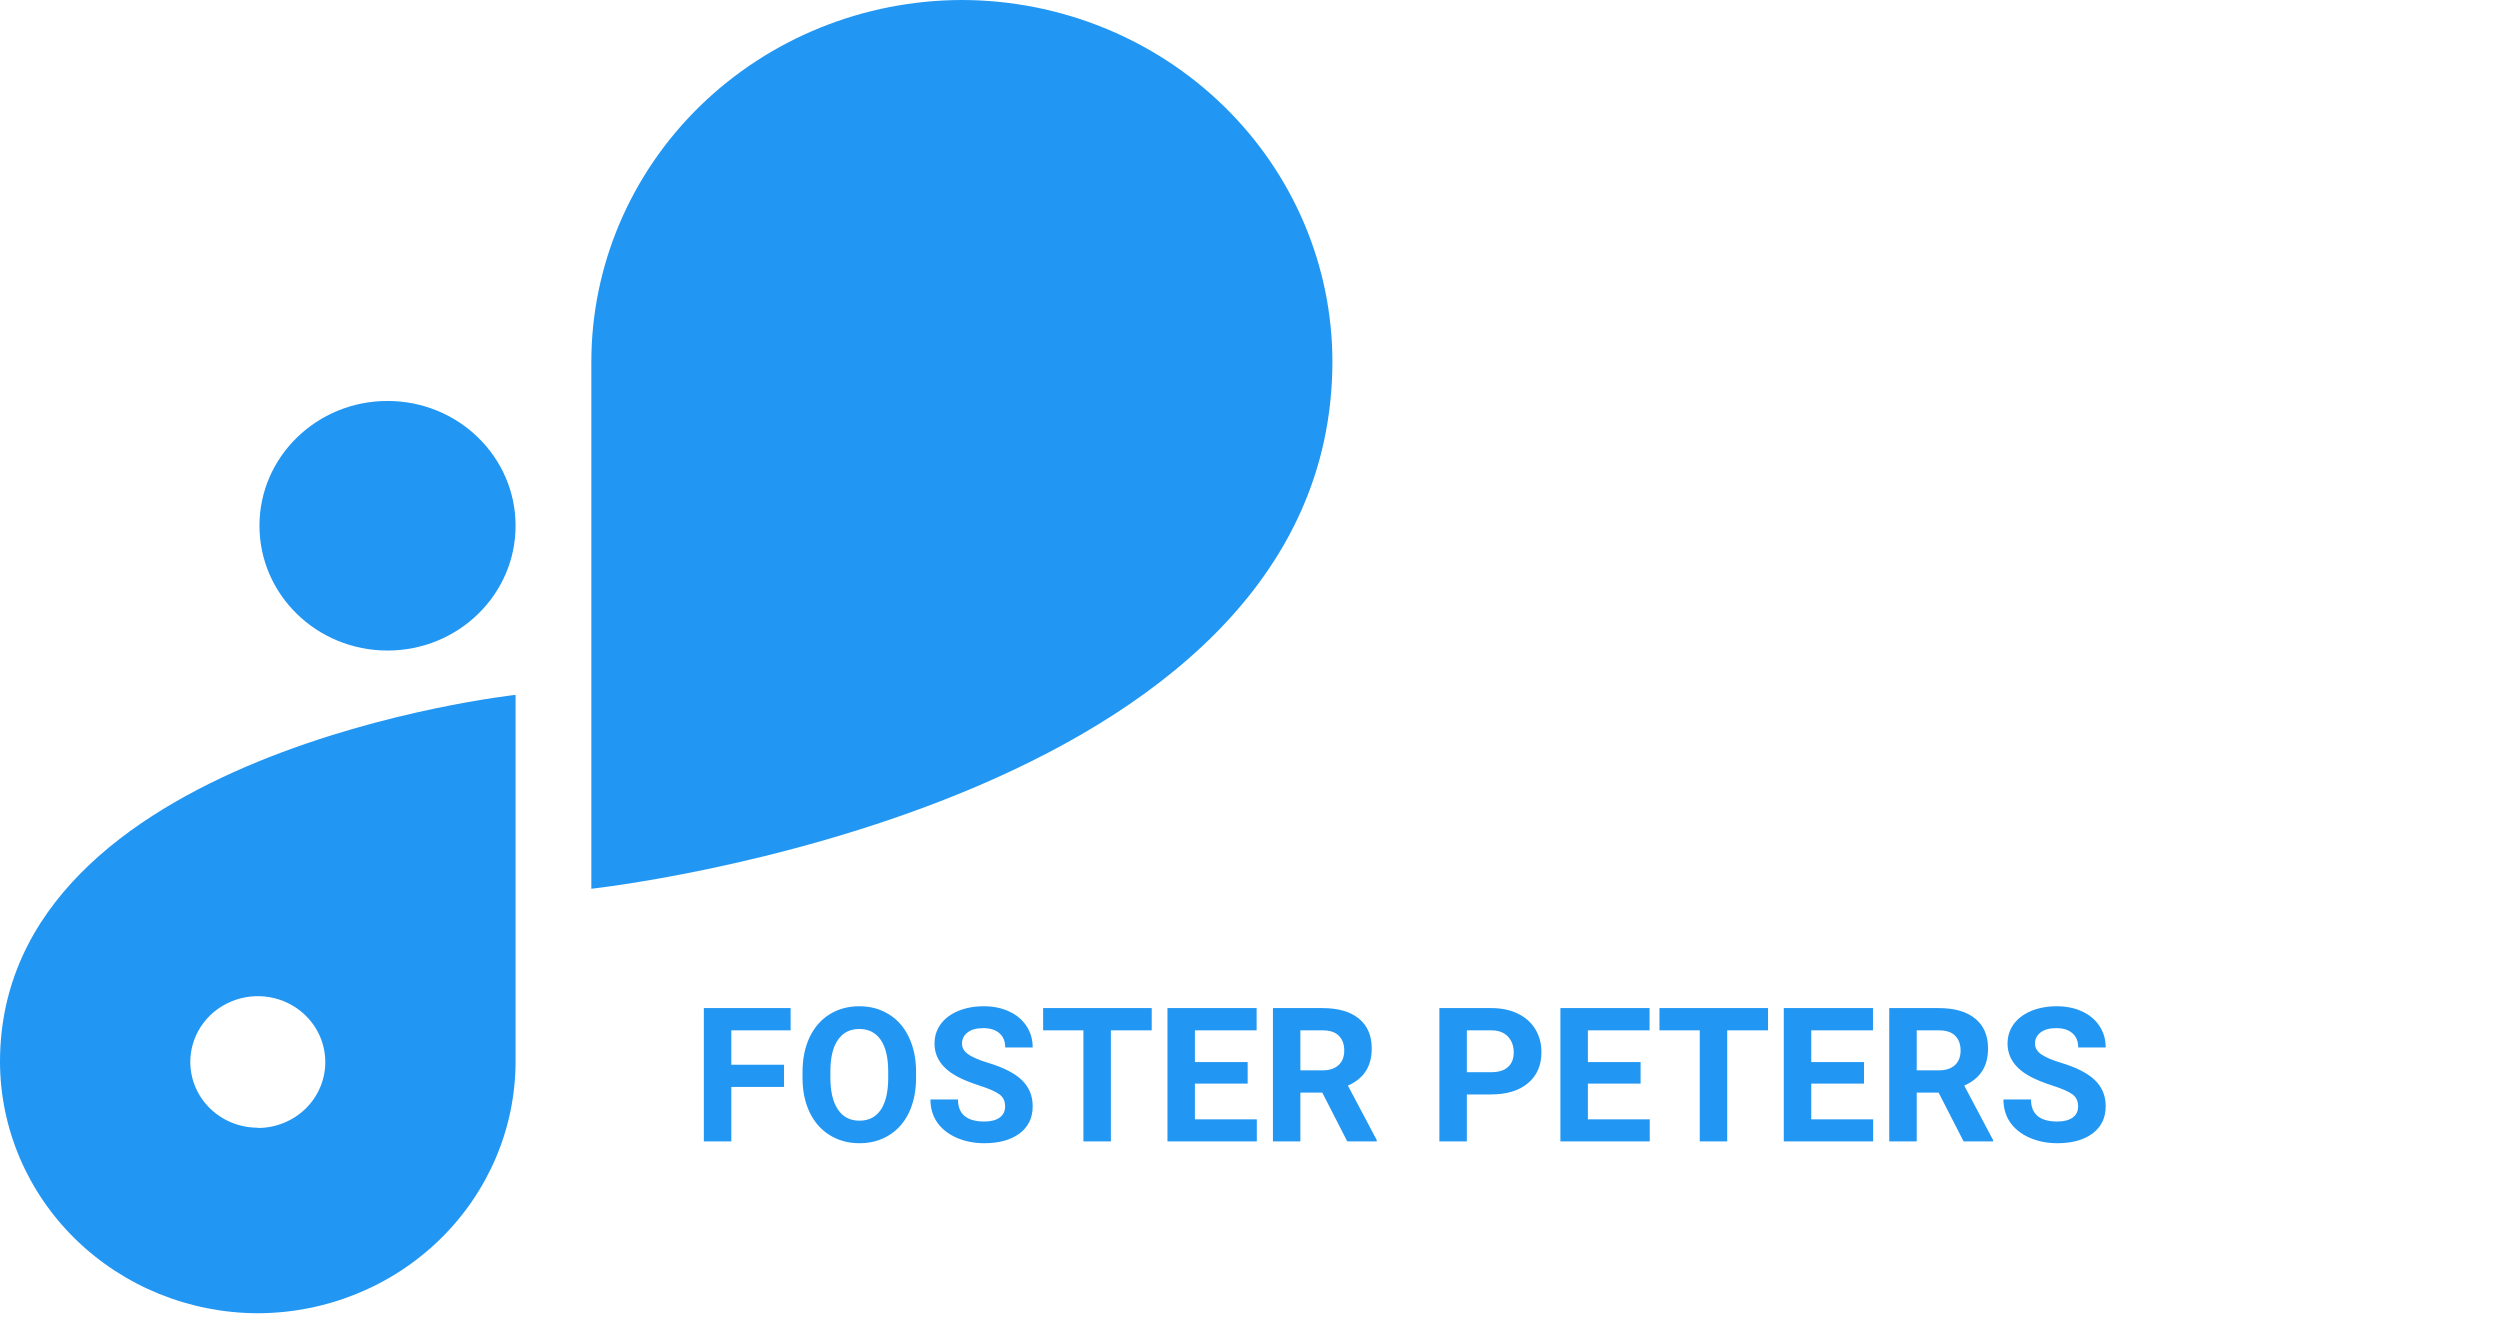
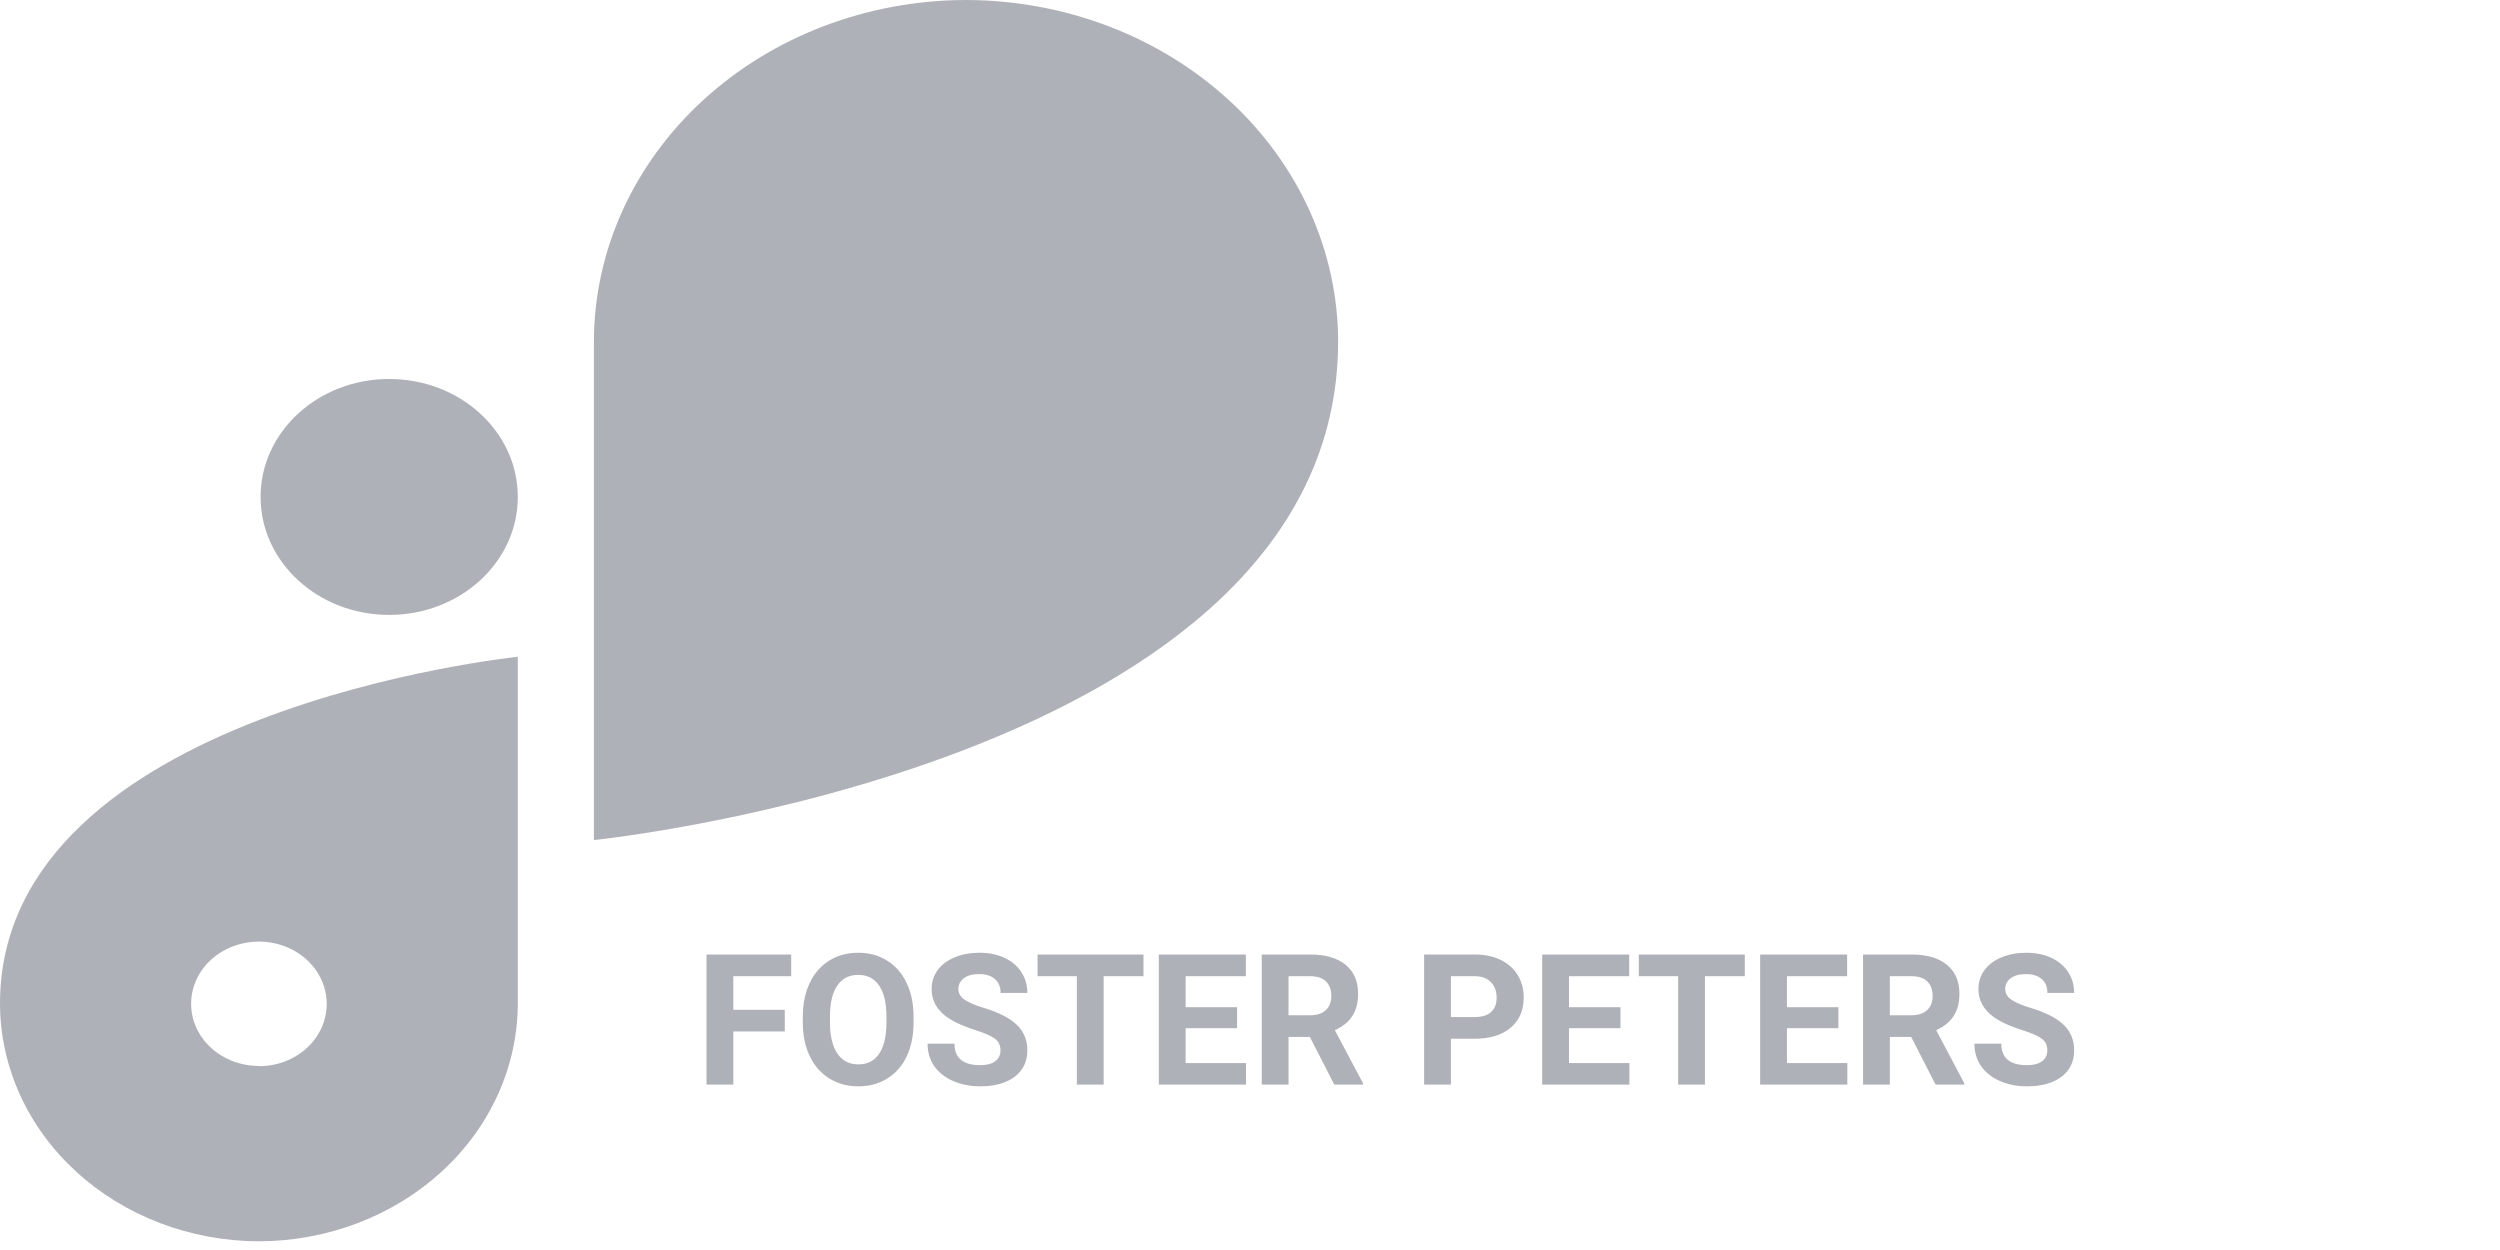
- <svg xmlns="http://www.w3.org/2000/svg" width="80" height="43" viewBox="0 0 80 43" fill="none">
-   <path d="M12.402 12.831H12.399C10.137 12.831 8.303 14.618 8.303 16.822V16.825C8.303 19.029 10.137 20.817 12.399 20.817H12.402C14.664 20.817 16.498 19.029 16.498 16.825V16.822C16.498 14.618 14.664 12.831 12.402 12.831Z" fill="#2196F3" />
-   <path d="M42.637 11.555C42.63 8.492 41.38 5.558 39.158 3.392C36.936 1.227 33.925 0.007 30.783 0V0C27.64 0.006 24.627 1.225 22.404 3.39C20.181 5.556 18.93 8.492 18.923 11.555V28.44C18.923 28.44 42.634 25.867 42.637 11.557V11.555Z" fill="#2196F3" />
-   <path d="M0 33.982C0.006 36.113 0.877 38.155 2.422 39.661C3.968 41.168 6.063 42.018 8.249 42.024C10.435 42.018 12.53 41.169 14.075 39.663C15.621 38.156 16.492 36.115 16.498 33.985V22.236C16.498 22.236 0 24.028 0 33.982ZM8.249 36.087C7.822 36.087 7.404 35.964 7.049 35.733C6.694 35.501 6.417 35.173 6.253 34.788C6.09 34.403 6.047 33.98 6.131 33.572C6.214 33.163 6.42 32.788 6.722 32.494C7.024 32.199 7.409 31.999 7.828 31.918C8.247 31.836 8.681 31.878 9.076 32.037C9.471 32.197 9.808 32.467 10.045 32.813C10.283 33.159 10.409 33.566 10.409 33.982C10.411 34.259 10.355 34.534 10.247 34.79C10.139 35.047 9.98 35.28 9.78 35.476C9.579 35.672 9.34 35.828 9.078 35.934C8.815 36.041 8.534 36.095 8.249 36.095V36.087Z" fill="#2196F3" />
-   <path d="M25.089 34.781H23.402V36.524H22.523V32.259H25.3V32.971H23.402V34.072H25.089V34.781ZM29.314 34.488C29.314 34.908 29.239 35.276 29.091 35.593C28.943 35.909 28.73 36.153 28.452 36.325C28.177 36.497 27.861 36.583 27.503 36.583C27.15 36.583 26.834 36.498 26.557 36.328C26.279 36.158 26.065 35.916 25.912 35.602C25.76 35.285 25.683 34.922 25.681 34.512V34.301C25.681 33.881 25.756 33.512 25.907 33.193C26.059 32.873 26.273 32.628 26.548 32.458C26.825 32.286 27.142 32.2 27.497 32.2C27.853 32.2 28.168 32.286 28.444 32.458C28.721 32.628 28.935 32.873 29.085 33.193C29.238 33.512 29.314 33.88 29.314 34.298V34.488ZM28.423 34.295C28.423 33.848 28.343 33.508 28.183 33.275C28.023 33.043 27.794 32.927 27.497 32.927C27.202 32.927 26.975 33.042 26.815 33.273C26.654 33.501 26.573 33.837 26.572 34.28V34.488C26.572 34.924 26.652 35.262 26.812 35.502C26.972 35.742 27.202 35.862 27.503 35.862C27.798 35.862 28.025 35.747 28.183 35.517C28.341 35.284 28.421 34.946 28.423 34.503V34.295ZM32.164 35.405C32.164 35.239 32.106 35.112 31.988 35.024C31.871 34.935 31.66 34.841 31.356 34.743C31.051 34.644 30.81 34.546 30.632 34.45C30.148 34.188 29.905 33.836 29.905 33.393C29.905 33.162 29.97 32.957 30.099 32.777C30.23 32.596 30.416 32.454 30.658 32.352C30.903 32.251 31.176 32.2 31.479 32.2C31.783 32.2 32.055 32.256 32.293 32.367C32.532 32.477 32.716 32.632 32.847 32.833C32.98 33.034 33.046 33.263 33.046 33.519H32.167C32.167 33.323 32.106 33.172 31.983 33.065C31.86 32.955 31.687 32.9 31.464 32.9C31.249 32.9 31.082 32.946 30.963 33.038C30.844 33.128 30.784 33.247 30.784 33.395C30.784 33.534 30.854 33.65 30.992 33.744C31.133 33.838 31.339 33.926 31.611 34.008C32.111 34.158 32.475 34.345 32.703 34.567C32.932 34.79 33.046 35.067 33.046 35.399C33.046 35.769 32.907 36.059 32.627 36.27C32.348 36.478 31.972 36.583 31.499 36.583C31.171 36.583 30.872 36.523 30.603 36.404C30.333 36.283 30.127 36.118 29.985 35.909C29.844 35.7 29.774 35.458 29.774 35.183H30.655C30.655 35.653 30.937 35.889 31.499 35.889C31.708 35.889 31.871 35.847 31.988 35.763C32.106 35.677 32.164 35.558 32.164 35.405ZM36.855 32.971H35.548V36.524H34.669V32.971H33.38V32.259H36.855V32.971ZM39.925 34.676H38.237V35.818H40.218V36.524H37.359V32.259H40.212V32.971H38.237V33.987H39.925V34.676ZM42.313 34.963H41.612V36.524H40.734V32.259H42.319C42.822 32.259 43.211 32.371 43.485 32.596C43.758 32.82 43.895 33.138 43.895 33.548C43.895 33.839 43.831 34.082 43.704 34.277C43.579 34.471 43.389 34.625 43.133 34.74L44.056 36.483V36.524H43.112L42.313 34.963ZM41.612 34.251H42.322C42.542 34.251 42.713 34.195 42.834 34.084C42.955 33.971 43.016 33.815 43.016 33.618C43.016 33.417 42.958 33.259 42.843 33.144C42.73 33.028 42.555 32.971 42.319 32.971H41.612V34.251ZM46.939 35.022V36.524H46.06V32.259H47.724C48.044 32.259 48.325 32.317 48.568 32.435C48.812 32.552 48.999 32.719 49.13 32.935C49.261 33.15 49.326 33.395 49.326 33.671C49.326 34.089 49.183 34.419 48.896 34.661C48.611 34.901 48.215 35.022 47.709 35.022H46.939ZM46.939 34.31H47.724C47.956 34.31 48.133 34.255 48.254 34.145C48.377 34.036 48.439 33.88 48.439 33.677C48.439 33.468 48.377 33.299 48.254 33.17C48.131 33.041 47.961 32.975 47.744 32.971H46.939V34.31ZM52.499 34.676H50.812V35.818H52.792V36.524H49.933V32.259H52.786V32.971H50.812V33.987H52.499V34.676ZM56.577 32.971H55.271V36.524H54.392V32.971H53.103V32.259H56.577V32.971ZM59.648 34.676H57.96V35.818H59.941V36.524H57.081V32.259H59.935V32.971H57.96V33.987H59.648V34.676ZM62.035 34.963H61.335V36.524H60.456V32.259H62.041C62.545 32.259 62.934 32.371 63.207 32.596C63.481 32.82 63.617 33.138 63.617 33.548C63.617 33.839 63.554 34.082 63.427 34.277C63.302 34.471 63.112 34.625 62.856 34.74L63.779 36.483V36.524H62.835L62.035 34.963ZM61.335 34.251H62.044C62.265 34.251 62.436 34.195 62.557 34.084C62.678 33.971 62.739 33.815 62.739 33.618C62.739 33.417 62.681 33.259 62.566 33.144C62.452 33.028 62.278 32.971 62.041 32.971H61.335V34.251ZM66.5 35.405C66.5 35.239 66.442 35.112 66.325 35.024C66.207 34.935 65.996 34.841 65.692 34.743C65.387 34.644 65.146 34.546 64.968 34.45C64.484 34.188 64.242 33.836 64.242 33.393C64.242 33.162 64.306 32.957 64.435 32.777C64.566 32.596 64.752 32.454 64.994 32.352C65.239 32.251 65.512 32.2 65.815 32.2C66.119 32.2 66.391 32.256 66.629 32.367C66.867 32.477 67.052 32.632 67.183 32.833C67.316 33.034 67.382 33.263 67.382 33.519H66.503C66.503 33.323 66.442 33.172 66.319 33.065C66.196 32.955 66.023 32.9 65.8 32.9C65.585 32.9 65.418 32.946 65.299 33.038C65.18 33.128 65.12 33.247 65.12 33.395C65.12 33.534 65.19 33.65 65.328 33.744C65.469 33.838 65.675 33.926 65.947 34.008C66.447 34.158 66.811 34.345 67.039 34.567C67.268 34.79 67.382 35.067 67.382 35.399C67.382 35.769 67.242 36.059 66.963 36.27C66.684 36.478 66.308 36.583 65.835 36.583C65.507 36.583 65.208 36.523 64.939 36.404C64.669 36.283 64.463 36.118 64.321 35.909C64.18 35.7 64.11 35.458 64.11 35.183H64.992C64.992 35.653 65.273 35.889 65.835 35.889C66.044 35.889 66.207 35.847 66.325 35.763C66.442 35.677 66.5 35.558 66.5 35.405Z" fill="#2196F3" />
+ <svg xmlns="http://www.w3.org/2000/svg" width="82" height="41" viewBox="0 0 82 41" fill="none">
+   <path d="M12.767 12.431H12.764C10.435 12.431 8.547 14.162 8.547 16.298V16.301C8.547 18.437 10.435 20.169 12.764 20.169H12.767C15.096 20.169 16.984 18.437 16.984 16.301V16.298C16.984 14.162 15.096 12.431 12.767 12.431Z" fill="#AFB1B8" />
+   <path d="M43.891 11.195C43.884 8.228 42.597 5.384 40.31 3.286C38.023 1.188 34.923 0.007 31.688 0V0C28.453 0.005 25.351 1.186 23.063 3.285C20.775 5.383 19.487 8.227 19.48 11.195V27.554C19.48 27.554 43.888 25.061 43.891 11.197V11.195Z" fill="#AFB1B8" />
+   <path d="M0 32.924C0.006 34.988 0.902 36.966 2.494 38.426C4.085 39.886 6.241 40.709 8.492 40.715C10.742 40.709 12.898 39.886 14.489 38.427C16.08 36.968 16.977 34.99 16.984 32.926V21.543C16.984 21.543 0 23.279 0 32.924ZM8.492 34.964C8.052 34.964 7.622 34.844 7.256 34.62C6.891 34.396 6.606 34.077 6.437 33.705C6.269 33.332 6.225 32.922 6.311 32.526C6.397 32.13 6.608 31.767 6.919 31.482C7.23 31.197 7.627 31.002 8.058 30.924C8.489 30.845 8.937 30.885 9.343 31.04C9.749 31.194 10.097 31.455 10.341 31.791C10.585 32.126 10.716 32.521 10.716 32.924C10.717 33.192 10.66 33.459 10.549 33.707C10.437 33.955 10.274 34.181 10.067 34.371C9.861 34.561 9.615 34.712 9.345 34.815C9.074 34.918 8.785 34.971 8.492 34.971V34.964Z" fill="#AFB1B8" />
+   <path d="M25.741 33.831H24.053V35.574H23.174V31.308H25.951V32.02H24.053V33.122H25.741V33.831ZM29.965 33.538C29.965 33.958 29.891 34.326 29.742 34.642C29.594 34.959 29.381 35.203 29.104 35.374C28.828 35.546 28.512 35.632 28.154 35.632C27.801 35.632 27.486 35.547 27.208 35.377C26.931 35.208 26.716 34.965 26.564 34.651C26.411 34.334 26.334 33.971 26.332 33.561V33.35C26.332 32.93 26.407 32.561 26.558 32.243C26.71 31.922 26.924 31.677 27.2 31.507C27.477 31.335 27.793 31.25 28.149 31.25C28.504 31.25 28.82 31.335 29.095 31.507C29.372 31.677 29.586 31.922 29.737 32.243C29.889 32.561 29.965 32.929 29.965 33.347V33.538ZM29.075 33.344C29.075 32.897 28.994 32.557 28.834 32.325C28.674 32.092 28.446 31.976 28.149 31.976C27.854 31.976 27.626 32.091 27.466 32.322C27.306 32.55 27.225 32.886 27.223 33.33V33.538C27.223 33.973 27.303 34.311 27.463 34.551C27.623 34.791 27.854 34.912 28.154 34.912C28.45 34.912 28.676 34.796 28.834 34.566C28.992 34.334 29.073 33.996 29.075 33.552V33.344ZM32.816 34.455C32.816 34.289 32.757 34.162 32.64 34.074C32.523 33.984 32.312 33.89 32.007 33.792C31.702 33.693 31.461 33.595 31.283 33.499C30.799 33.238 30.557 32.885 30.557 32.442C30.557 32.211 30.621 32.006 30.75 31.827C30.881 31.645 31.068 31.503 31.31 31.402C31.554 31.3 31.827 31.25 32.13 31.25C32.435 31.25 32.706 31.305 32.945 31.416C33.183 31.526 33.367 31.681 33.498 31.882C33.631 32.084 33.697 32.312 33.697 32.568H32.819C32.819 32.373 32.757 32.221 32.634 32.114C32.511 32.004 32.338 31.95 32.115 31.95C31.901 31.95 31.734 31.996 31.614 32.087C31.495 32.177 31.436 32.296 31.436 32.445C31.436 32.584 31.505 32.7 31.644 32.794C31.784 32.887 31.991 32.975 32.262 33.057C32.762 33.208 33.126 33.394 33.355 33.617C33.583 33.839 33.697 34.117 33.697 34.449C33.697 34.818 33.558 35.108 33.279 35.319C32.999 35.528 32.623 35.632 32.151 35.632C31.823 35.632 31.524 35.573 31.254 35.454C30.985 35.333 30.779 35.167 30.636 34.959C30.495 34.749 30.425 34.507 30.425 34.232H31.307C31.307 34.703 31.588 34.938 32.151 34.938C32.36 34.938 32.523 34.896 32.64 34.812C32.757 34.726 32.816 34.607 32.816 34.455ZM37.506 32.02H36.2V35.574H35.321V32.02H34.032V31.308H37.506V32.02ZM40.576 33.725H38.889V34.868H40.869V35.574H38.01V31.308H40.864V32.02H38.889V33.037H40.576V33.725ZM42.964 34.012H42.264V35.574H41.385V31.308H42.97C43.474 31.308 43.862 31.42 44.136 31.645C44.409 31.87 44.546 32.187 44.546 32.597C44.546 32.888 44.483 33.131 44.356 33.327C44.231 33.52 44.04 33.674 43.784 33.79L44.707 35.533V35.574H43.764L42.964 34.012ZM42.264 33.3H42.973C43.194 33.3 43.364 33.245 43.486 33.133C43.607 33.02 43.667 32.865 43.667 32.667C43.667 32.466 43.61 32.308 43.494 32.193C43.381 32.078 43.206 32.02 42.97 32.02H42.264V33.3ZM47.59 34.071V35.574H46.711V31.308H48.375C48.696 31.308 48.977 31.367 49.219 31.484C49.463 31.601 49.651 31.768 49.782 31.985C49.912 32.2 49.978 32.445 49.978 32.72C49.978 33.138 49.834 33.468 49.547 33.71C49.262 33.951 48.867 34.071 48.361 34.071H47.59ZM47.59 33.359H48.375C48.608 33.359 48.784 33.304 48.906 33.195C49.029 33.085 49.09 32.929 49.09 32.726C49.09 32.517 49.029 32.348 48.906 32.219C48.782 32.09 48.612 32.024 48.396 32.02H47.59V33.359ZM53.151 33.725H51.463V34.868H53.444V35.574H50.584V31.308H53.438V32.02H51.463V33.037H53.151V33.725ZM57.229 32.02H55.922V35.574H55.043V32.02H53.754V31.308H57.229V32.02ZM60.299 33.725H58.612V34.868H60.592V35.574H57.733V31.308H60.586V32.02H58.612V33.037H60.299V33.725ZM62.687 34.012H61.987V35.574H61.108V31.308H62.693C63.197 31.308 63.585 31.42 63.859 31.645C64.132 31.87 64.269 32.187 64.269 32.597C64.269 32.888 64.205 33.131 64.078 33.327C63.953 33.52 63.763 33.674 63.507 33.79L64.43 35.533V35.574H63.487L62.687 34.012ZM61.987 33.3H62.696C62.916 33.3 63.087 33.245 63.208 33.133C63.329 33.02 63.39 32.865 63.39 32.667C63.39 32.466 63.332 32.308 63.217 32.193C63.104 32.078 62.929 32.02 62.693 32.02H61.987V33.3ZM67.152 34.455C67.152 34.289 67.093 34.162 66.976 34.074C66.859 33.984 66.648 33.89 66.343 33.792C66.038 33.693 65.797 33.595 65.619 33.499C65.135 33.238 64.893 32.885 64.893 32.442C64.893 32.211 64.957 32.006 65.086 31.827C65.217 31.645 65.404 31.503 65.646 31.402C65.89 31.3 66.163 31.25 66.466 31.25C66.771 31.25 67.042 31.305 67.281 31.416C67.519 31.526 67.703 31.681 67.834 31.882C67.967 32.084 68.033 32.312 68.033 32.568H67.154C67.154 32.373 67.093 32.221 66.97 32.114C66.847 32.004 66.674 31.95 66.451 31.95C66.237 31.95 66.07 31.996 65.95 32.087C65.831 32.177 65.772 32.296 65.772 32.445C65.772 32.584 65.841 32.7 65.98 32.794C66.12 32.887 66.326 32.975 66.598 33.057C67.098 33.208 67.462 33.394 67.691 33.617C67.919 33.839 68.033 34.117 68.033 34.449C68.033 34.818 67.894 35.108 67.615 35.319C67.335 35.528 66.959 35.632 66.487 35.632C66.158 35.632 65.86 35.573 65.59 35.454C65.321 35.333 65.115 35.167 64.972 34.959C64.831 34.749 64.761 34.507 64.761 34.232H65.643C65.643 34.703 65.924 34.938 66.487 34.938C66.696 34.938 66.859 34.896 66.976 34.812C67.093 34.726 67.152 34.607 67.152 34.455Z" fill="#AFB1B8" />
</svg>
